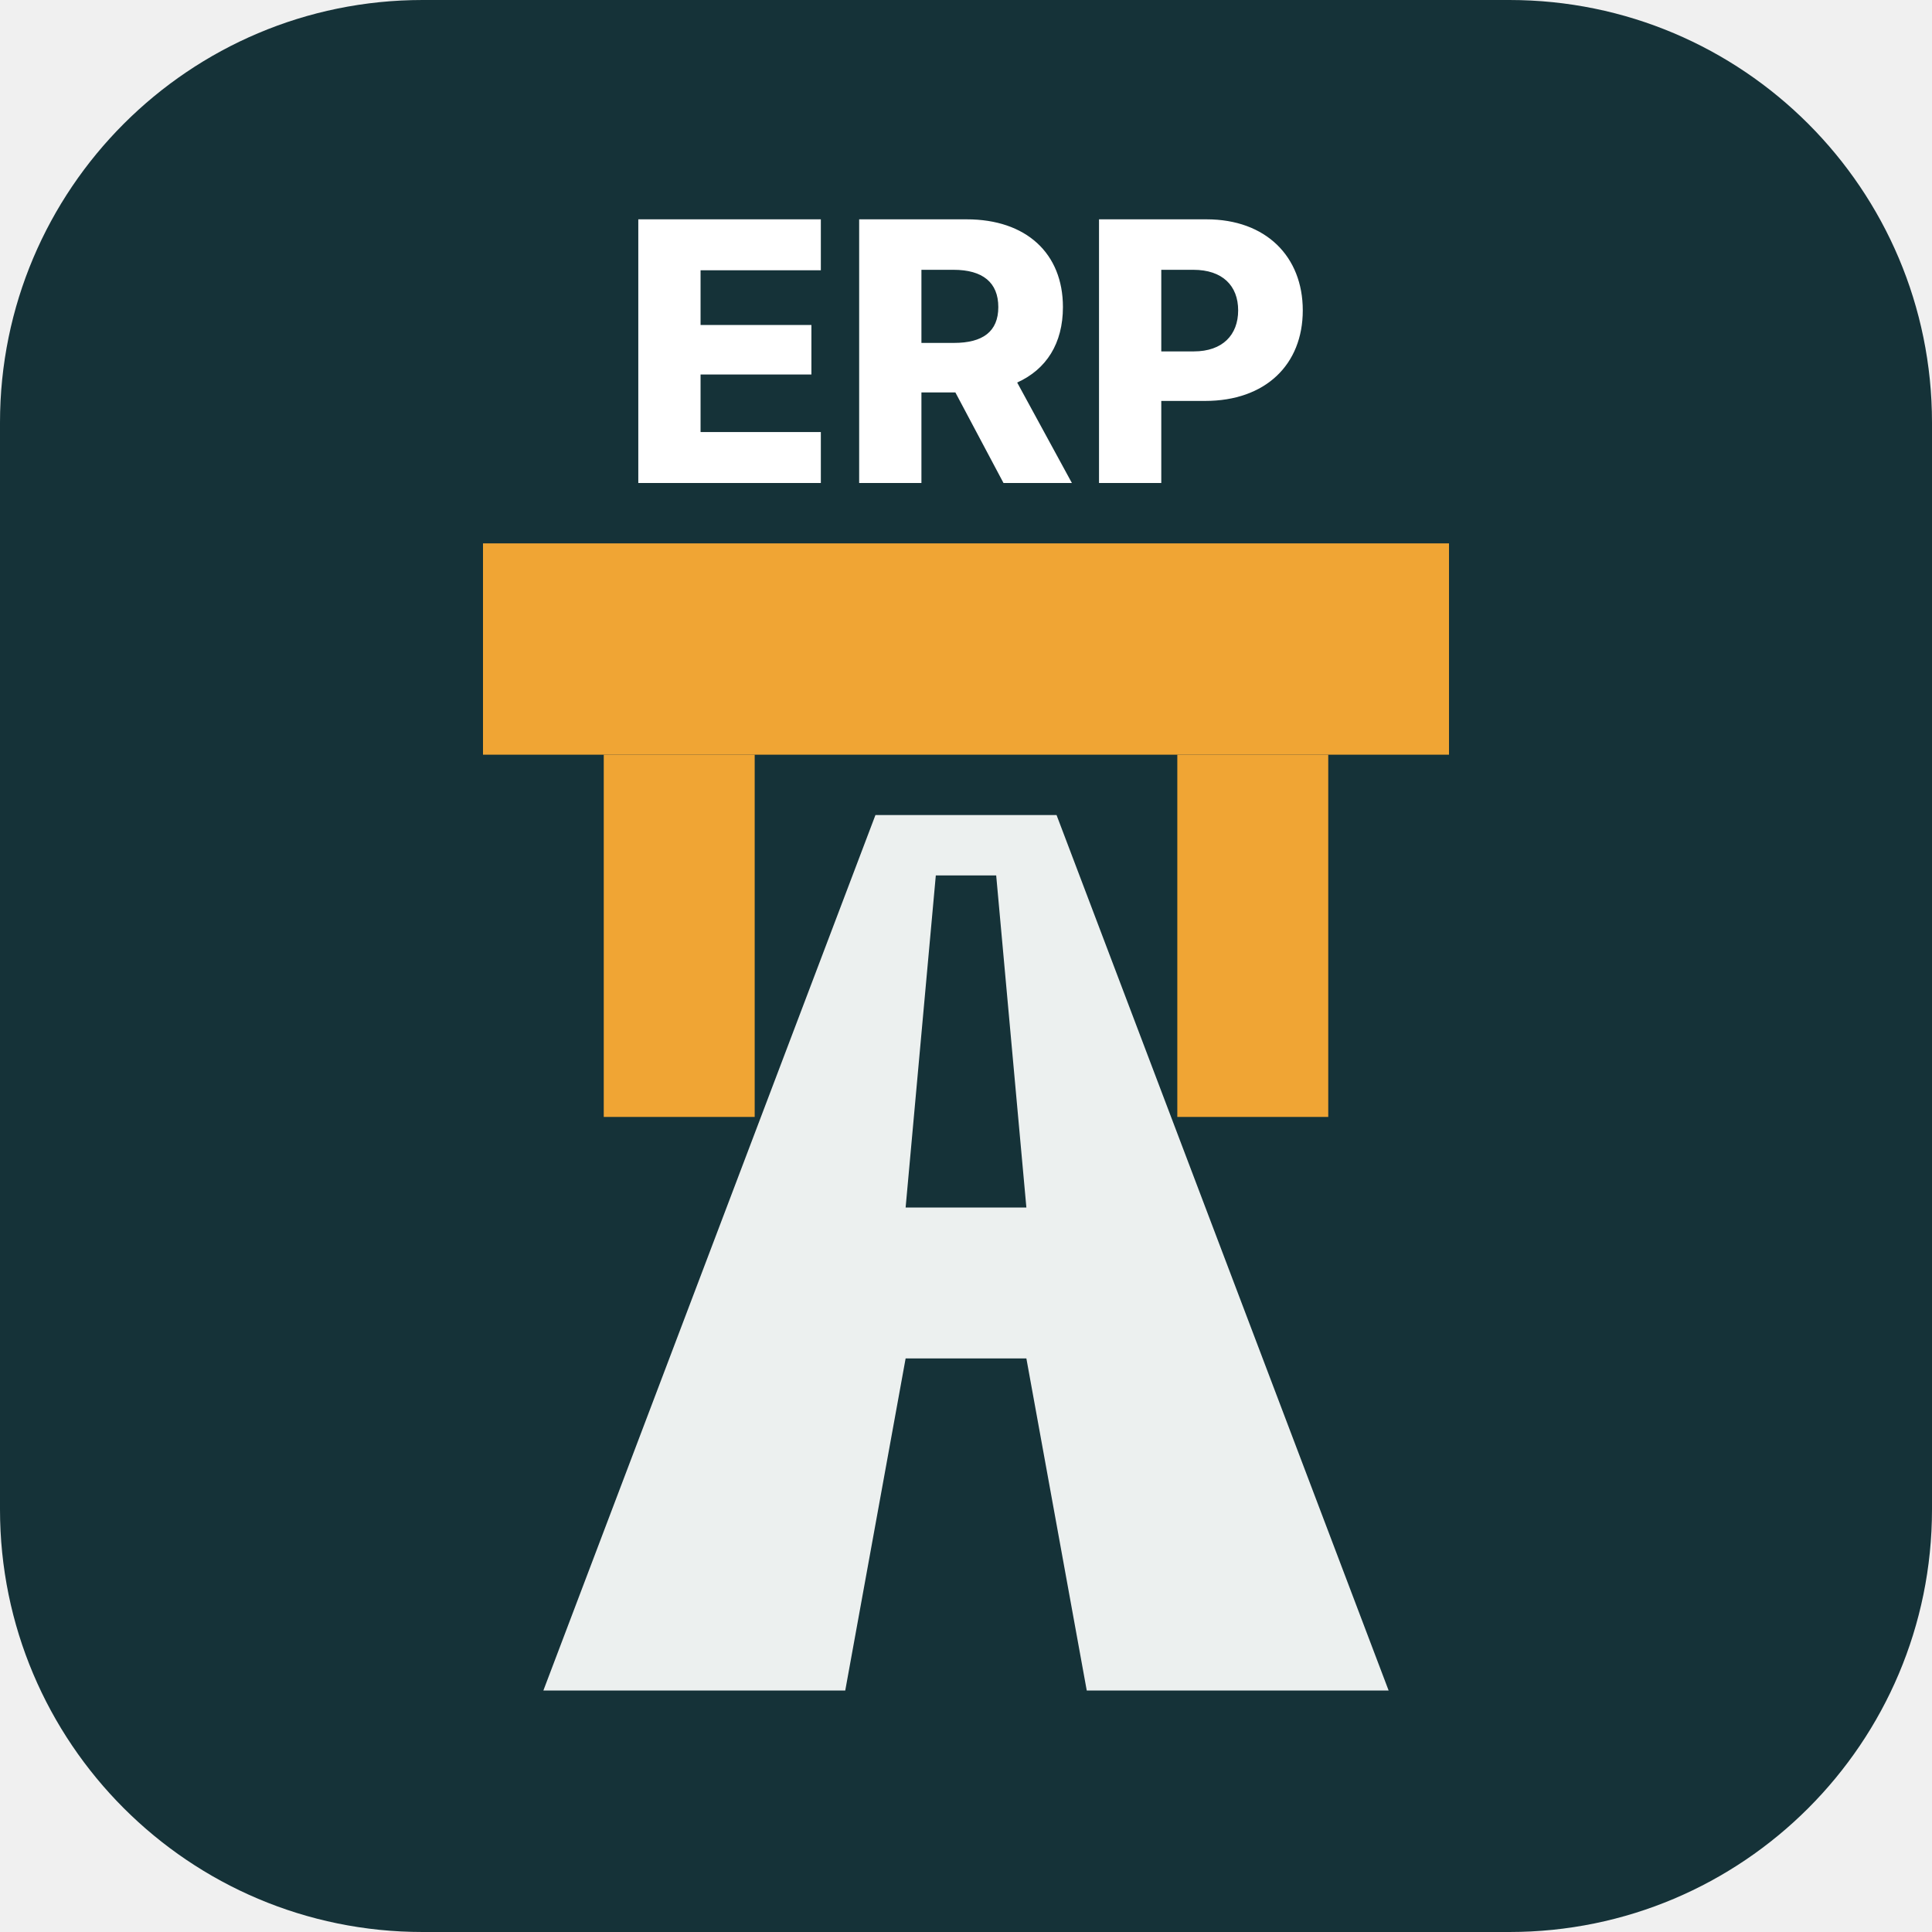
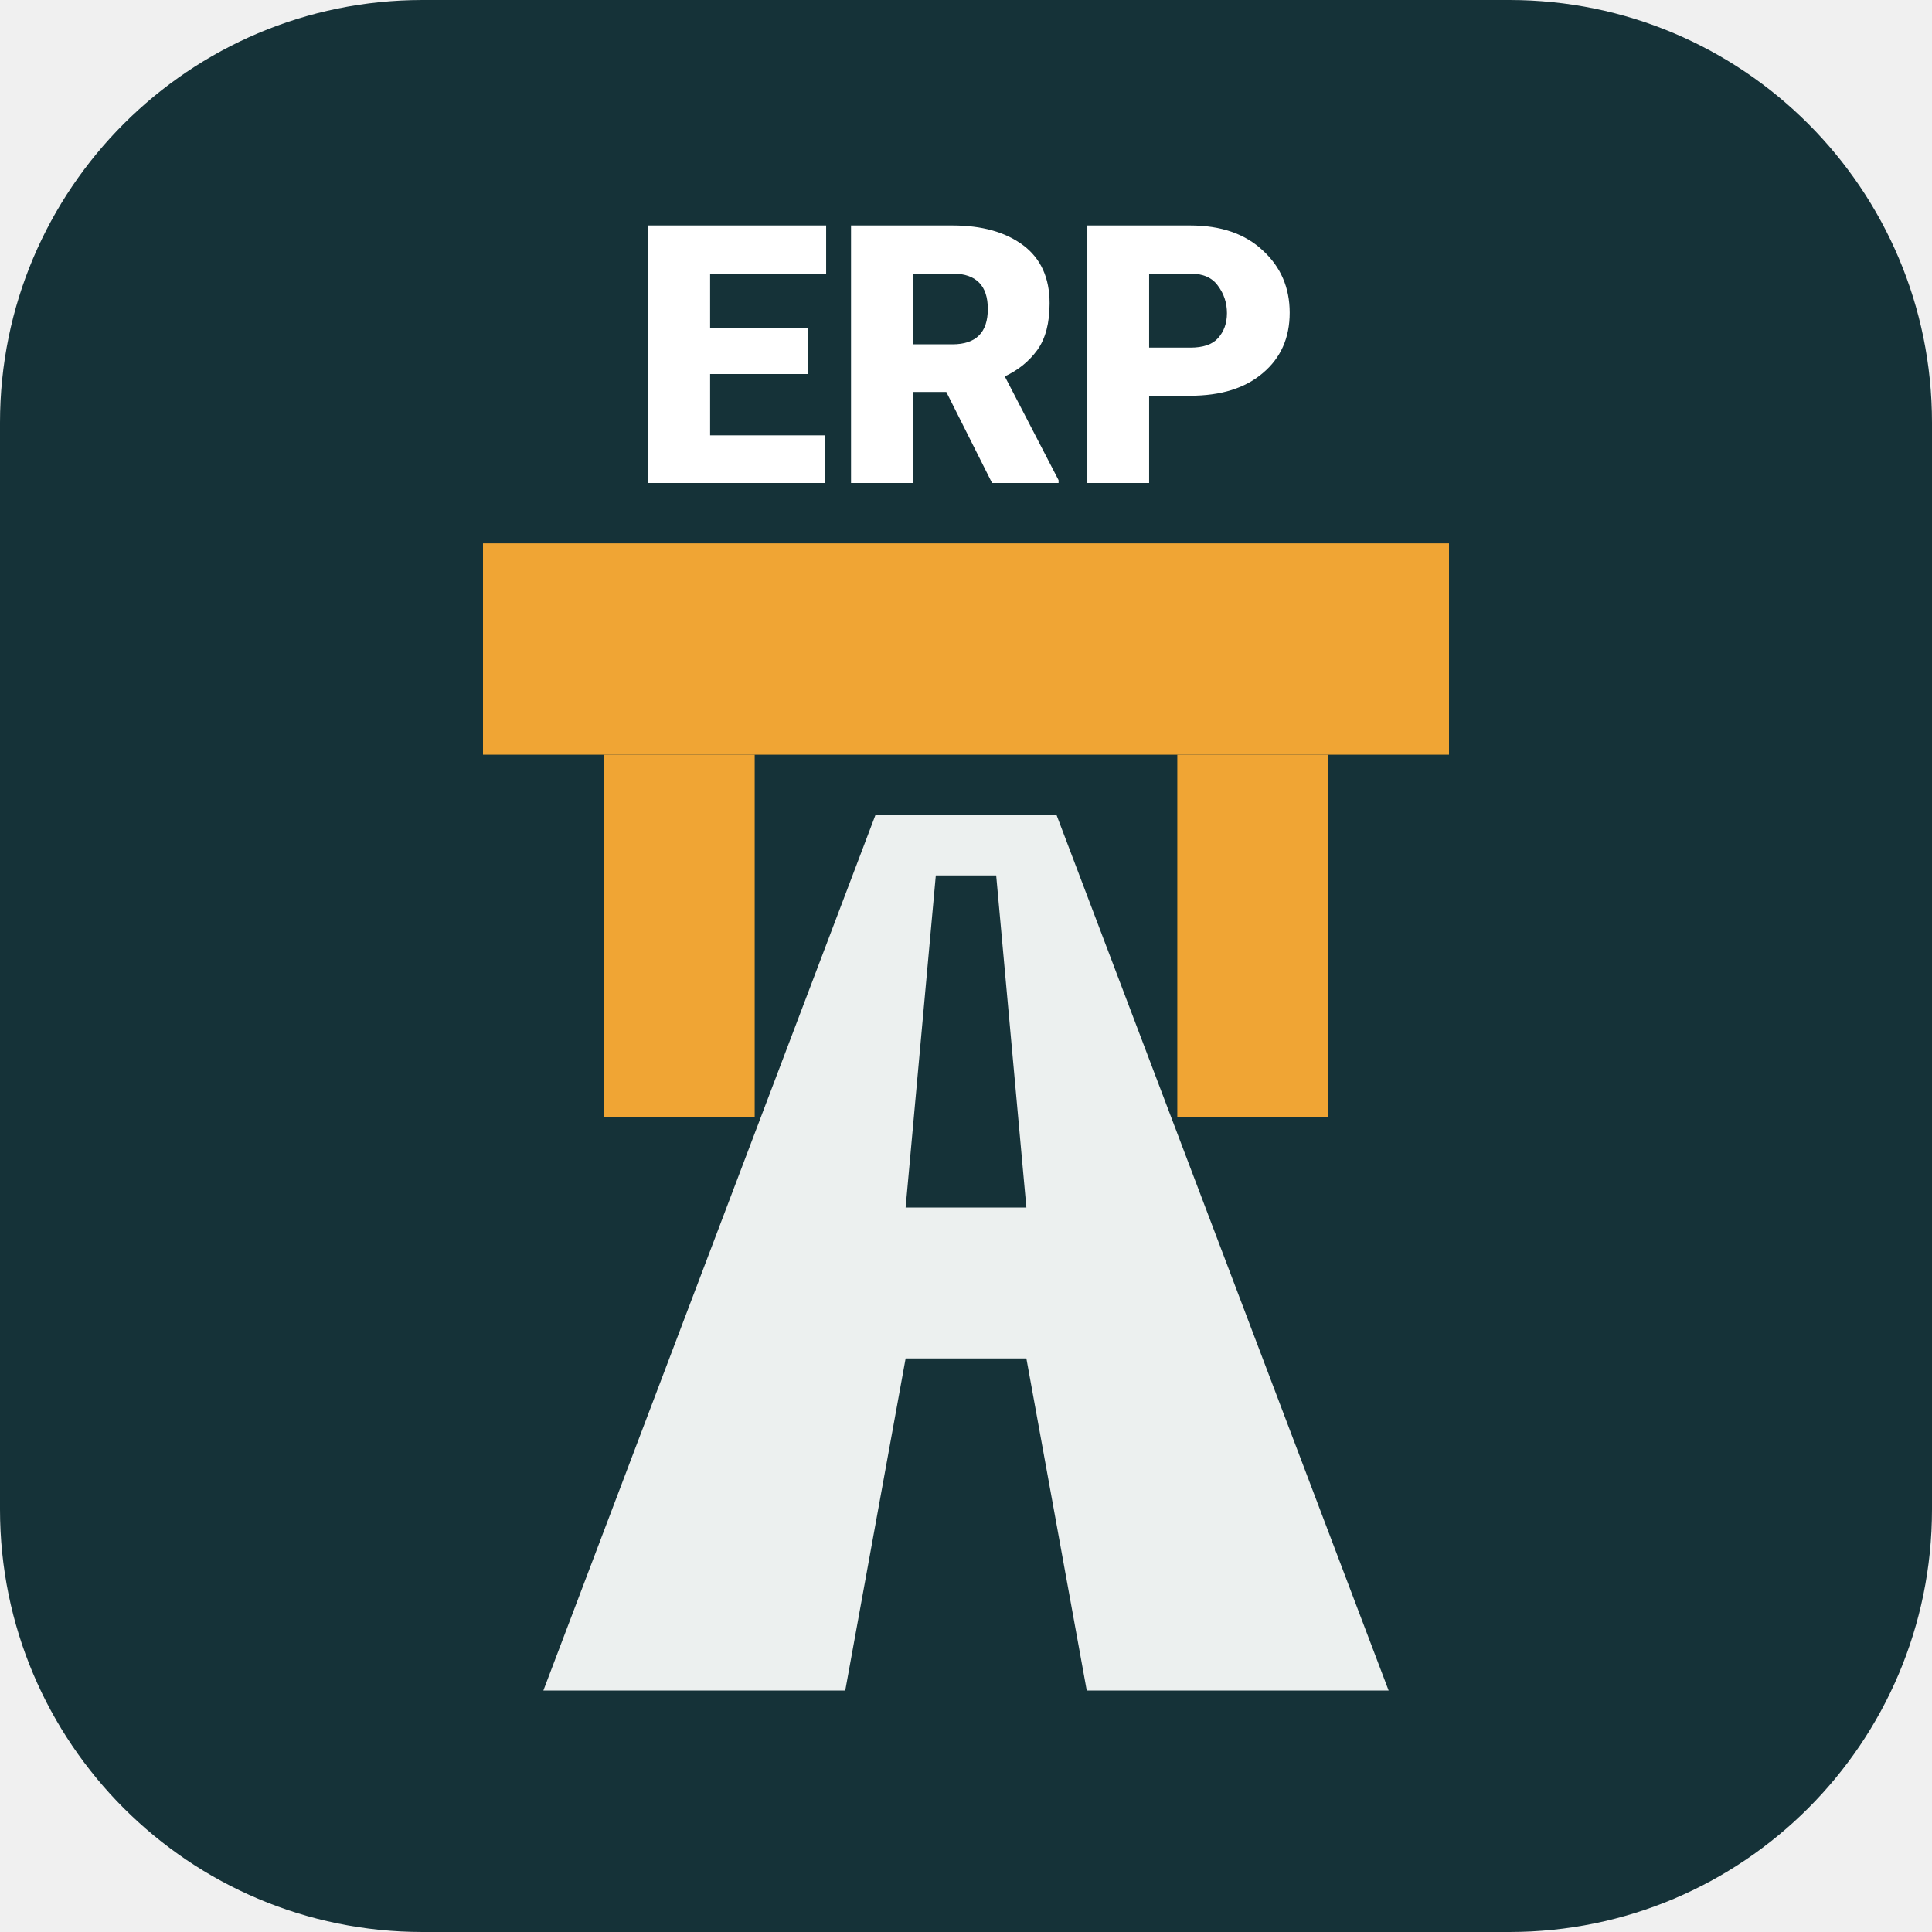
<svg xmlns="http://www.w3.org/2000/svg" viewBox="0 0 64 64" role="img" aria-labelledby="title">
  <rect width="64" height="64" rx="14" fill="#153238" />
  <path d="M18 56L29 27h6l11 29H36l-2-11h-4l-2 11H18Z" fill="#f5f8f7" opacity="0.96" />
  <path d="M31 29h2l1 11h-4l1-11Z" fill="#153238" />
  <path d="M16 18h32v7H16z" fill="#f0a534" />
  <path d="M20 25h5v12h-5zM39 25h5v12h-5z" fill="#f0a534" />
-   <text x="32" y="16" fill="#ffffff" font-family="Inter, Arial, sans-serif" font-size="12" font-weight="800" text-anchor="middle" letter-spacing="0">
+   <text x="32" y="16" fill="#ffffff" font-family="SF Pro Display, SF Pro Text, -apple-system, system-ui, Segoe UI, Roboto, Arial, sans-serif" font-size="12" font-weight="800" text-anchor="middle" letter-spacing="0">
    ERP
  </text>
</svg>
